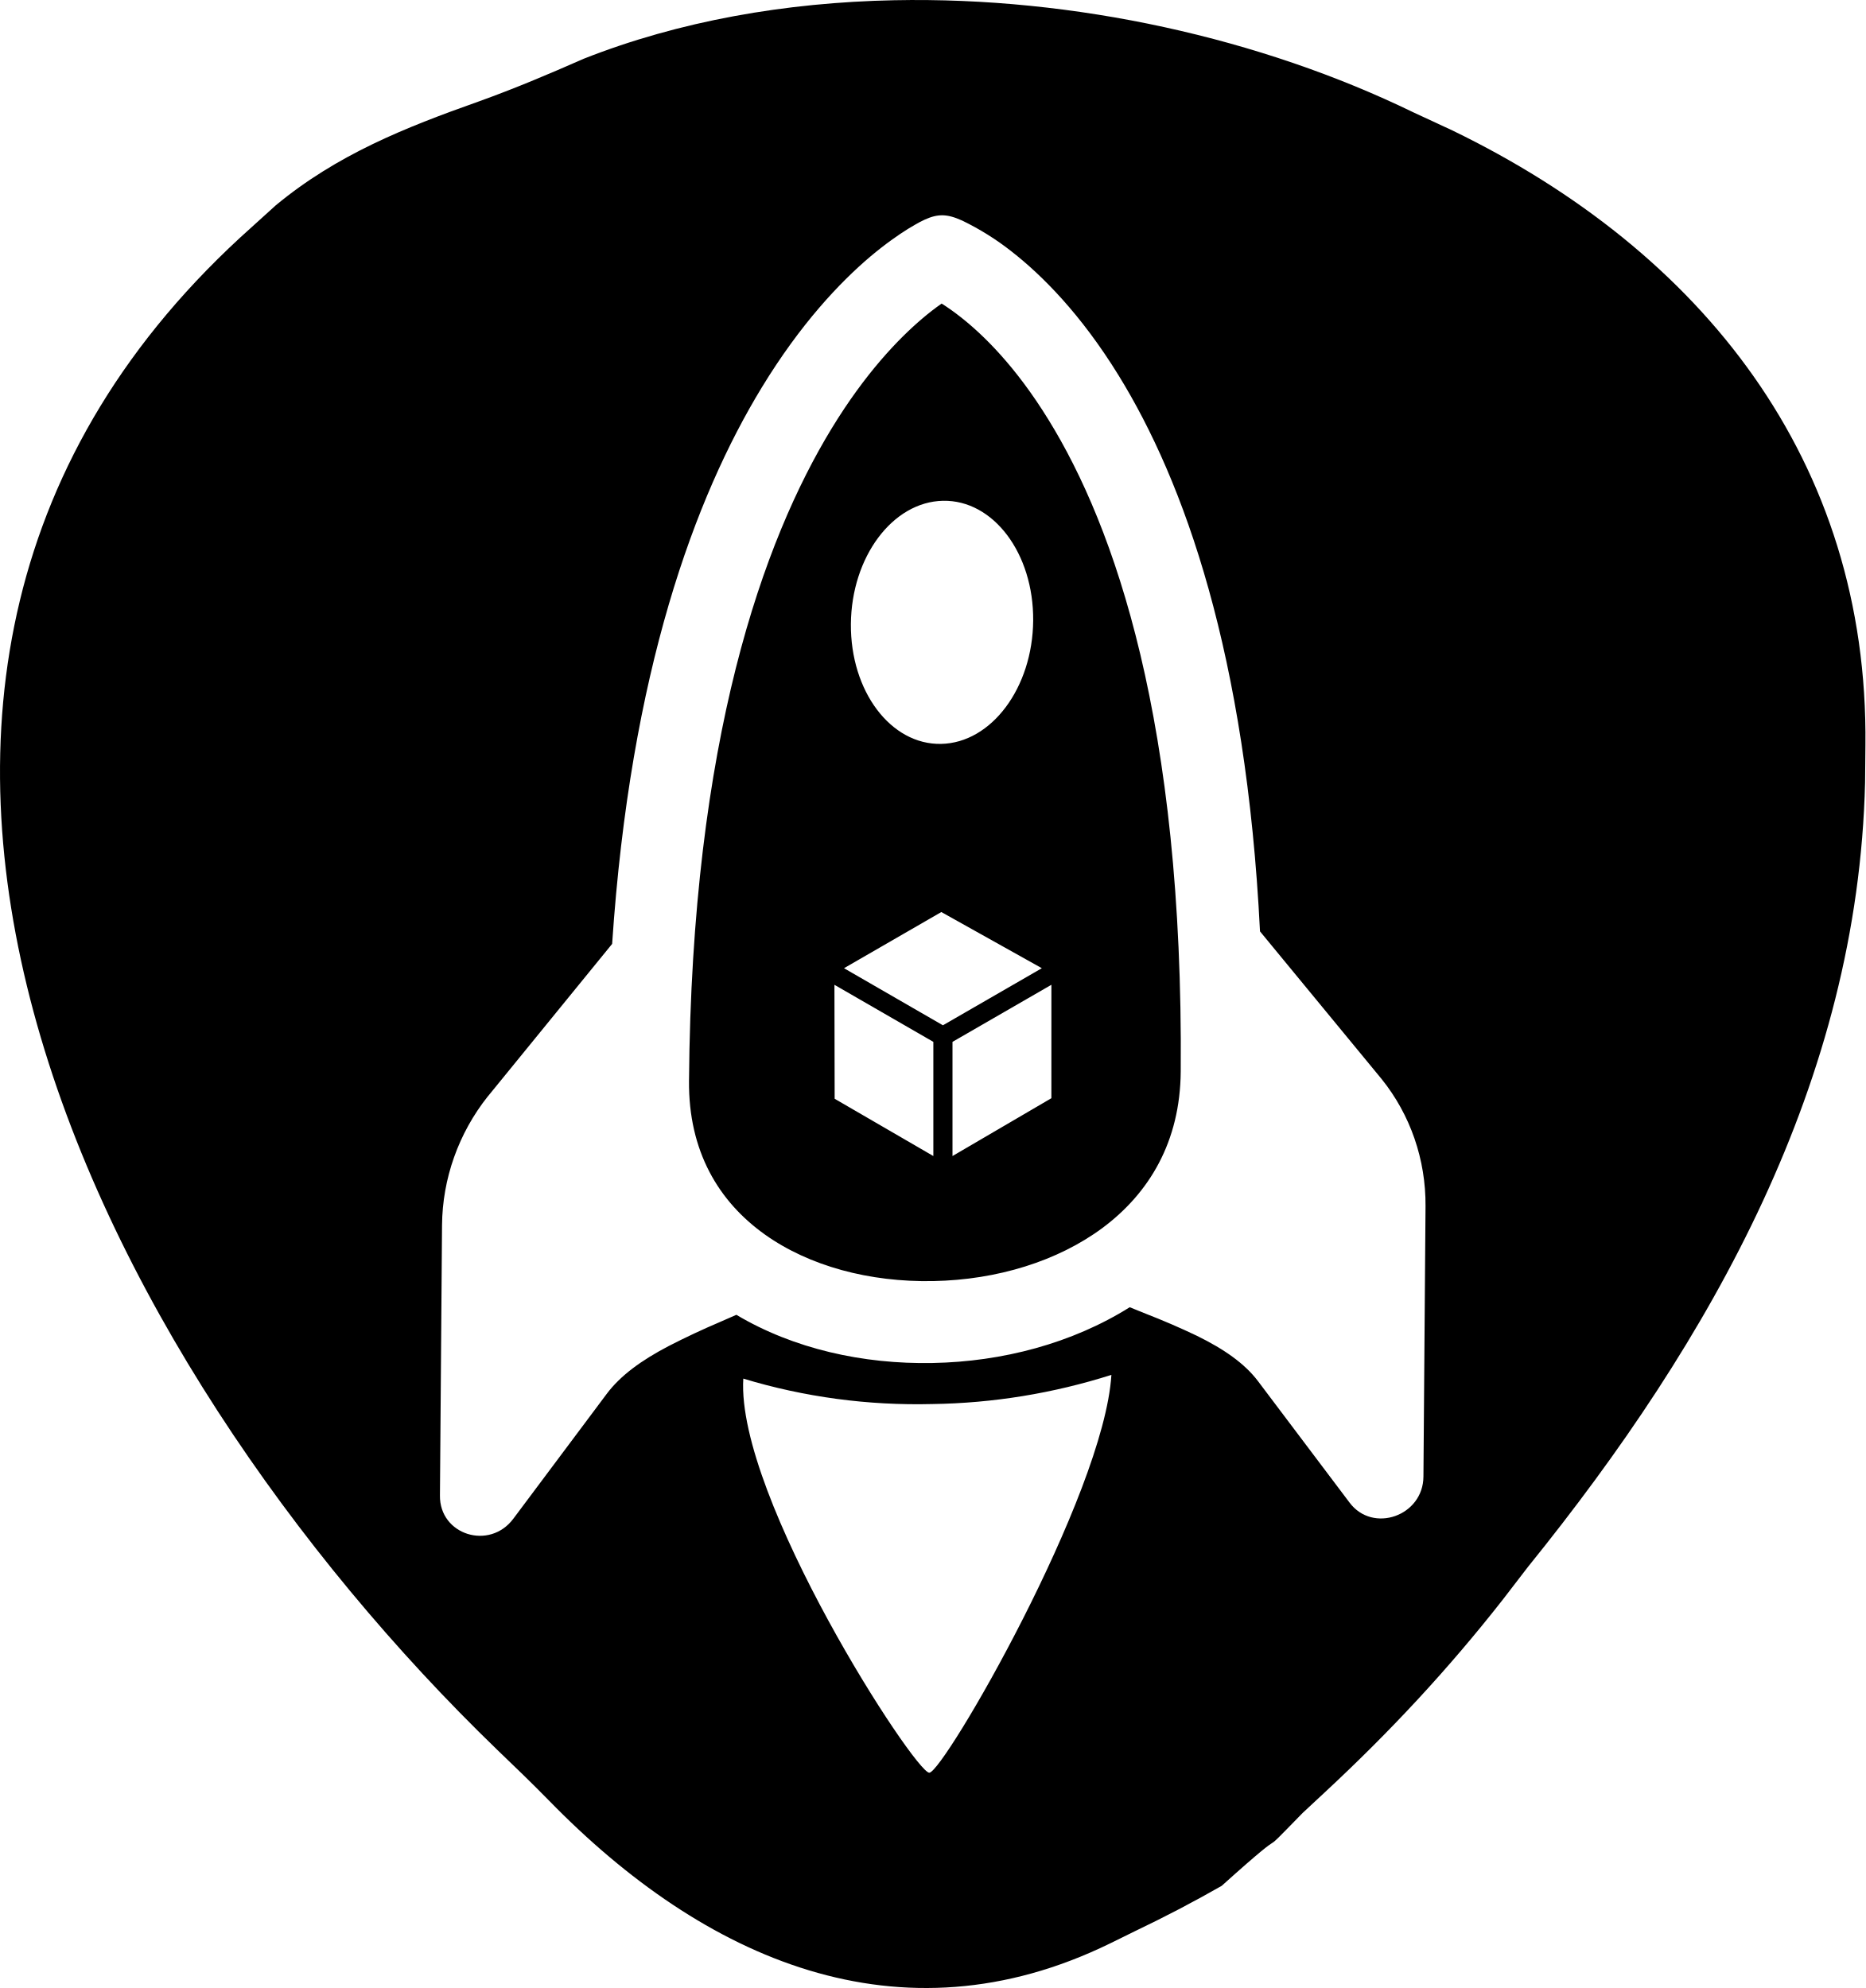
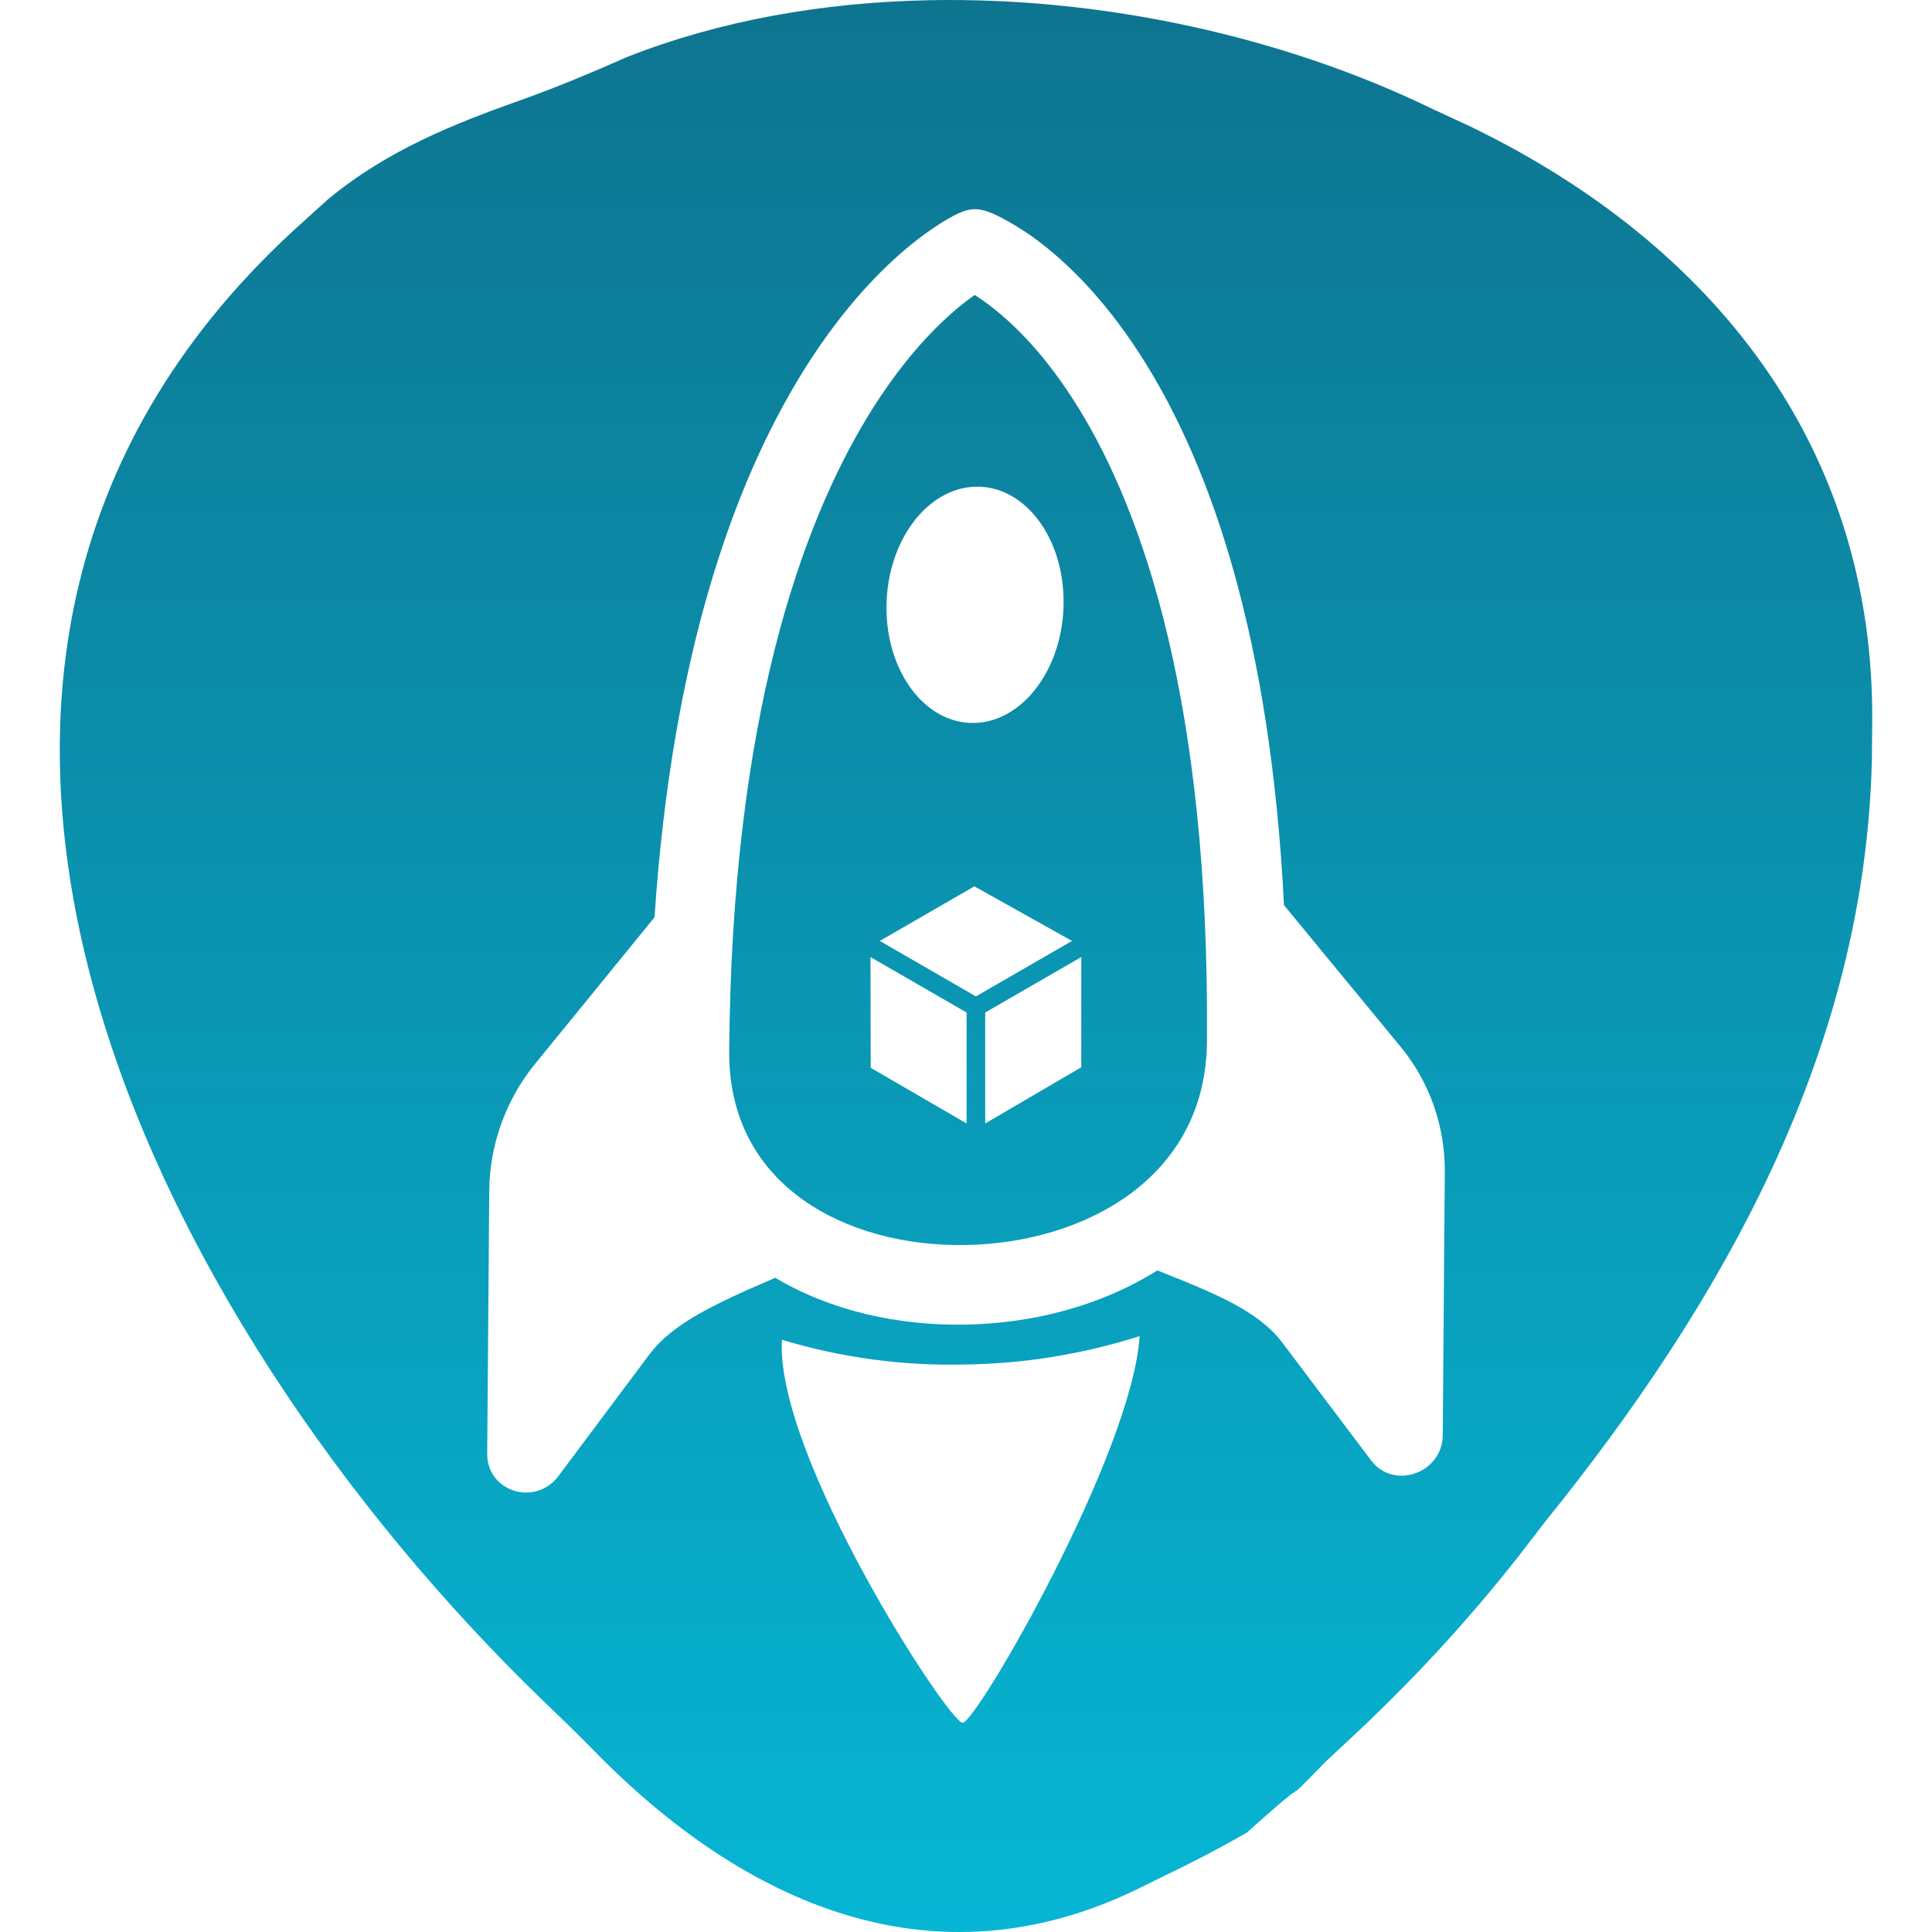
- <svg xmlns="http://www.w3.org/2000/svg" id="svg" version="1.1" style="display:block" viewBox="0 0 146.165 155.805" width="146.165" height="155.805">
+ <svg xmlns="http://www.w3.org/2000/svg" id="svg" version="1.1" style="display:block" viewBox="0 0 146.165 155.805" fill="url(#0)" width="300" height="300">
+   <defs>
+     <linearGradient id="0" x1="0.5" y1="0" x2="0.5" y2="1">
+       <stop offset="0%" stop-color="#0E7490" />
+       <stop offset="100%" stop-color="#06B6D4" />
+     </linearGradient>
+   </defs>
  <path id="path981" style="opacity:1;fill-opacity:1" d="M 70.051 0.018 C 61.556 0.19 53.223 1.646 45.725 4.609 C 42.996 5.813 40.306 6.947 37.498 7.957 C 31.707 10.008 26.409 12.119 21.619 16.082 L 19.725 17.797 C -19.938 53.167 7.376 106.617 38.963 137.141 C 40.335 138.453 41.696 139.769 43.025 141.125 C 55.196 153.607 70.489 160.36 86.965 152.318 L 88.912 151.359 C 91.25 150.242 93.47 149.086 95.725 147.797 C 102.066 142.089 97.8 146.463 102.064 142.088 L 103.787 140.484 C 108.885 135.75 113.451 130.851 117.74 125.379 L 119.725 122.797 C 134.144 104.954 145.573 84.712 146.135 61.328 L 146.162 58.422 C 146.417 36.086 133.342 19.698 113.791 10.219 L 110.725 8.797 C 98.812 3.005 84.209 -0.27 70.051 0.018 z M 73.516 16.891 C 73.966 16.837 74.411 16.904 74.936 17.1 L 75.387 17.285 C 76.766 17.952 78.066 18.766 79.266 19.713 C 81.648 21.575 84.683 24.61 87.648 29.424 C 92.778 37.748 97.641 51.258 98.725 72.994 L 108.254 84.566 C 110.508 87.368 111.722 90.88 111.695 94.527 L 111.531 115.711 C 111.524 118.811 107.556 120.208 105.734 117.752 L 98.58 108.26 C 97.526 106.859 95.911 105.737 93.783 104.691 C 92.47 104.064 91.133 103.486 89.773 102.959 L 88.518 102.451 C 83.998 105.287 78.531 106.722 73.076 106.822 C 67.617 106.928 62.169 105.709 57.697 103.045 L 56.422 103.604 C 55.058 104.184 53.715 104.814 52.395 105.492 C 50.244 106.619 48.614 107.803 47.535 109.246 L 40.229 119.016 C 38.361 121.535 34.429 120.297 34.471 117.203 L 34.635 96.02 C 34.666 92.376 35.927 88.81 38.23 85.916 L 38.256 85.889 L 47.963 73.975 C 49.395 52.601 54.458 38.949 59.693 30.359 C 62.725 25.381 65.796 22.143 68.186 20.113 C 69.38 19.108 70.398 18.404 71.148 17.936 C 71.524 17.706 71.832 17.535 72.064 17.406 C 72.609 17.12 73.065 16.945 73.516 16.891 z M 73.781 23.791 C 73.254 24.16 72.745 24.555 72.256 24.973 C 70.404 26.548 67.807 29.236 65.156 33.59 C 59.849 42.306 54.195 57.857 53.986 84.715 C 53.939 90.224 56.306 94.17 59.939 96.758 C 63.396 99.216 68.103 100.499 73.127 100.402 C 78.142 100.306 82.872 98.835 86.367 96.25 C 90.042 93.52 92.475 89.48 92.514 83.971 C 92.731 56.593 87.321 41.27 82.156 32.902 C 79.581 28.716 77.039 26.23 75.23 24.818 C 74.766 24.451 74.282 24.108 73.781 23.791 z M 73.891 39.248 C 77.834 39.172 80.995 43.373 80.953 48.635 C 80.911 53.896 77.686 58.225 73.736 58.301 C 69.793 58.377 66.631 54.175 66.67 48.91 C 66.712 43.649 69.941 39.324 73.891 39.248 z M 73.756 71.479 L 81.631 75.881 L 73.881 80.355 L 66.131 75.881 L 73.756 71.479 z M 82.381 77.18 L 82.379 86.07 L 74.631 90.602 L 74.631 81.654 L 82.381 77.18 z M 65.381 77.182 L 73.131 81.654 L 73.131 90.602 L 65.398 86.113 L 65.381 77.182 z M 87.082 107.744 L 87.086 107.75 L 87.082 107.752 C 86.497 117.203 73.929 138.914 72.814 138.932 C 71.695 138.954 57.672 117.359 58.24 108.045 C 63.017 109.493 68.016 110.166 73.049 110.039 C 77.794 109.973 82.523 109.202 87.082 107.752 C 87.082 107.749 87.082 107.746 87.082 107.744 z " />
</svg>
